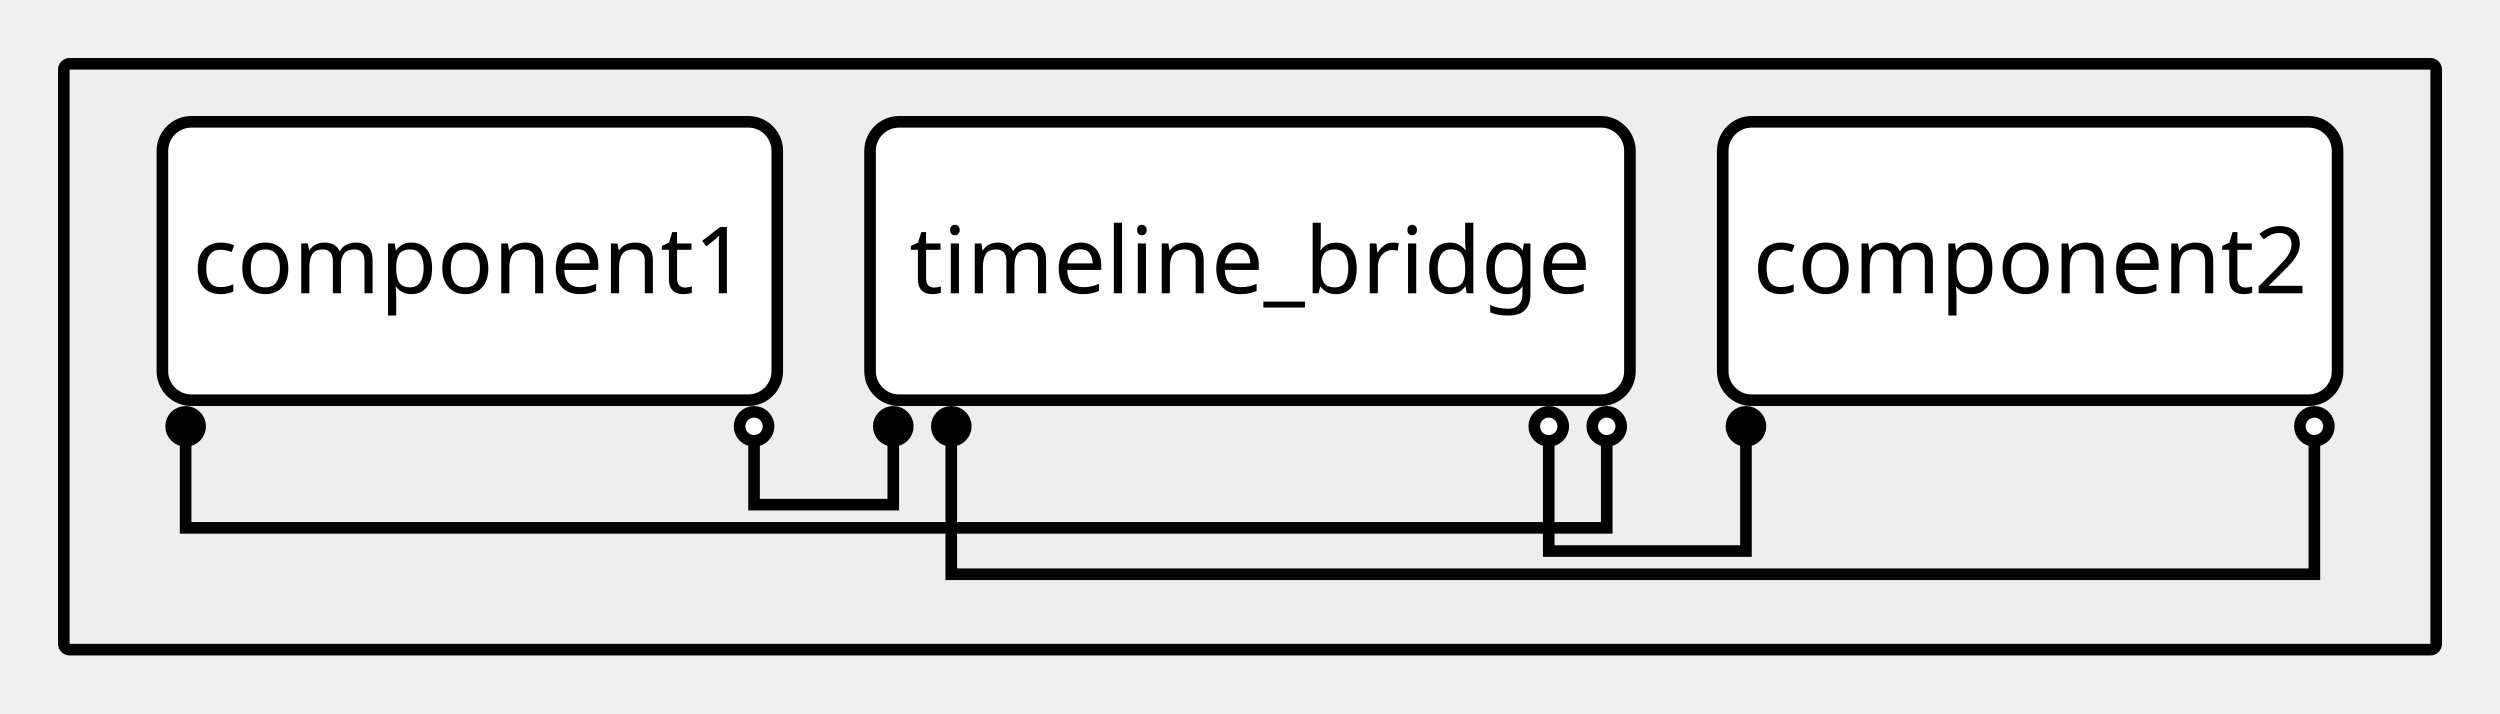
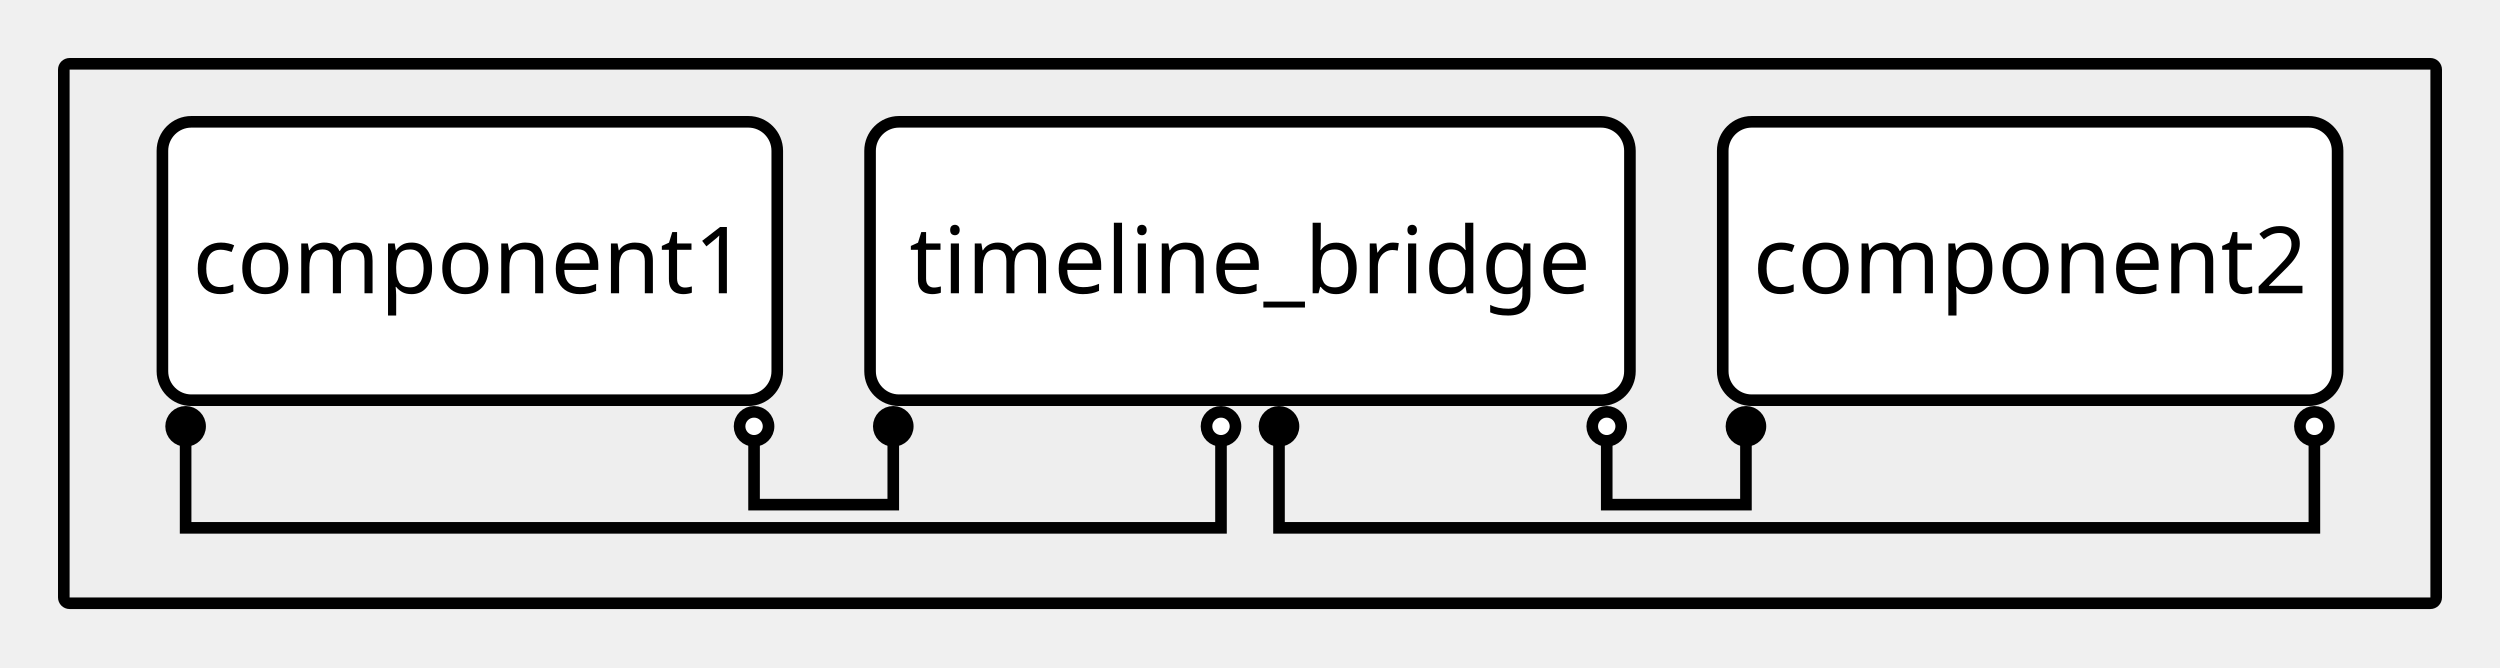
- <svg xmlns="http://www.w3.org/2000/svg" width="431" height="123">
+ <svg xmlns="http://www.w3.org/2000/svg" width="431" height="115">
  <style> .TimelineBlock{fill:rgb(195,130,255);}.TopConduitDuct{fill:#ccc;}.ConduitDuct{fill:#aaa;}.ComponentBlock{fill:rgb(134,146,255);}.ModelBlock{fill:#baffbd;}text{font-family:sans-serif;font-size:16px;}.model{rx:1;fill:#eee;stroke:#000;stroke-width:2;}.component{rx:5;fill:#fff;stroke:#000;stroke-width:2;}.ComponentBlock_group text{text-anchor:middle;dominant-baseline:middle;}#port-f_init,#port-o_f,#port-o_i,#port-s{stroke:black;stroke-width:2;}#port-f_init,#port-s{fill:white;}#port-o_f,#port-o_i{fill:black;}.conduit{fill:none;stroke:#000;stroke-linecap:square;stroke-width:2;}</style>
  <defs>
    <path id="port-f_init" d="M 1 0 L 4 -3 L 7 0 L 4 3 Z " />
    <path id="port-o_f" d="M -1 0 L -4 -3 L -7 0 L -4 3 Z " />
    <circle id="port-o_i" cy="-3.5" r="2.5" />
    <circle id="port-s" cy="-3.5" r="2.5" />
  </defs>
  <g class="ModelBlock_group">
-     <rect class="model" id="model-interact_with_bridge" x="11.0" y="11.0" width="409" height="101" />
+     <rect class="model" id="model-interact_with_bridge" x="11.0" y="11.0" width="409" height="93" />
    <g transform="translate(20 20)" class="TimelineBlock_group">
      <g class="ConduitDuct_group" />
      <g class="ComponentBlock_group">
        <rect class="component" id="component-component1" x="8.0" y="1.0" width="106" height="48" />
        <text x="61.0" y="25.0">component1</text>
        <use href="#port-o_i" x="12.0" y="57" />
        <use href="#port-s" x="110.0" y="57" />
      </g>
      <g class="ConduitDuct_group" />
      <g class="ComponentBlock_group">
        <rect class="component" id="component-timeline_bridge" x="130.0" y="1.0" width="131" height="48" />
        <text x="195.5" y="25.0">timeline_bridge</text>
        <use href="#port-o_i" x="134.0" y="57" />
-         <use href="#port-o_i" x="144.0" y="57" />
+         <use href="#port-o_i" x="200.5" y="57" />
+         <use href="#port-s" x="190.5" y="57" />
        <use href="#port-s" x="257.0" y="57" />
-         <use href="#port-s" x="247.0" y="57" />
      </g>
      <g class="ConduitDuct_group" />
      <g class="ComponentBlock_group">
        <rect class="component" id="component-component2" x="277.0" y="1.0" width="106" height="48" />
        <text x="330.0" y="25.0">component2</text>
        <use href="#port-o_i" x="281.0" y="57" />
        <use href="#port-s" x="379.0" y="57" />
      </g>
      <g class="ConduitDuct_group" />
      <g class="TopConduitDuct_group" />
      <path class="conduit" d="M 134.0 57 V 67 H 110.0 V 57" />
-       <path class="conduit" d="M 12.0 57 V 71 H 257.0 V 57" />
-       <path class="conduit" d="M 281.0 57 V 75 H 247.0 V 57" />
-       <path class="conduit" d="M 144.0 57 V 79 H 379.0 V 57" />
+       <path class="conduit" d="M 281.0 57 V 67 H 257.0 V 57" />
+       <path class="conduit" d="M 12.0 57 V 71 H 190.5 V 57" />
+       <path class="conduit" d="M 200.5 57 V 71 H 379.0 V 57" />
    </g>
  </g>
</svg>
